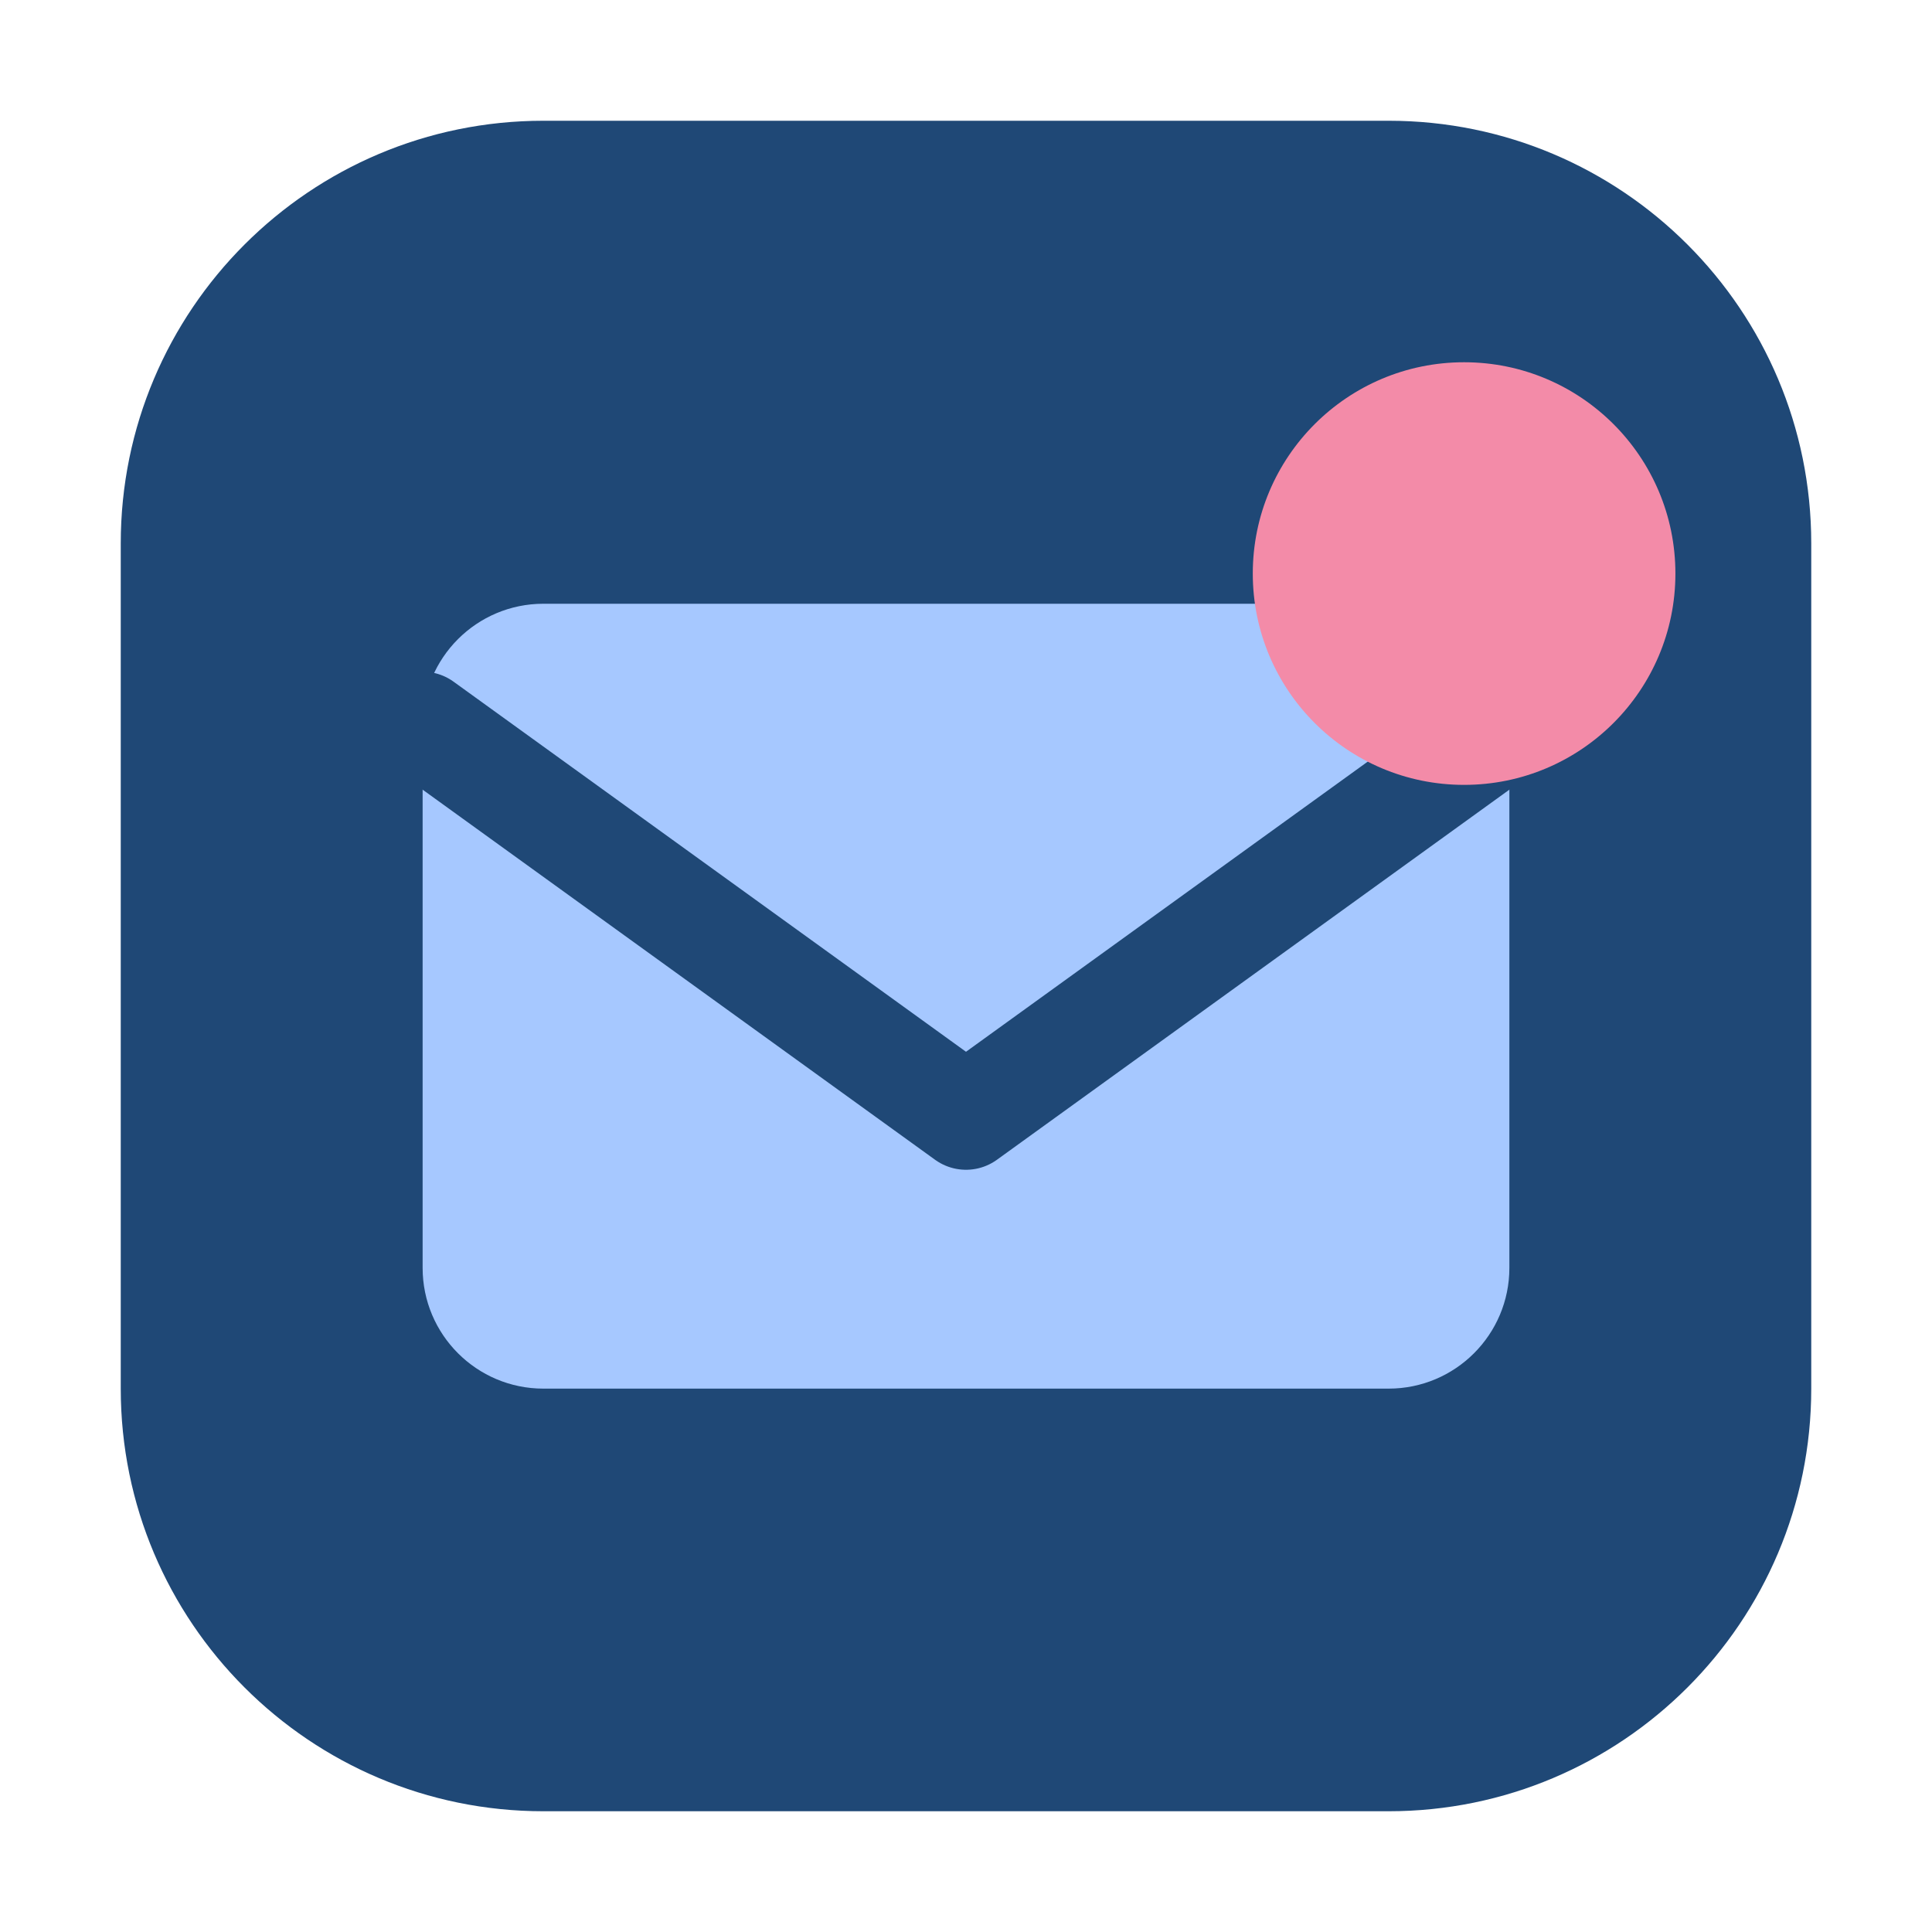
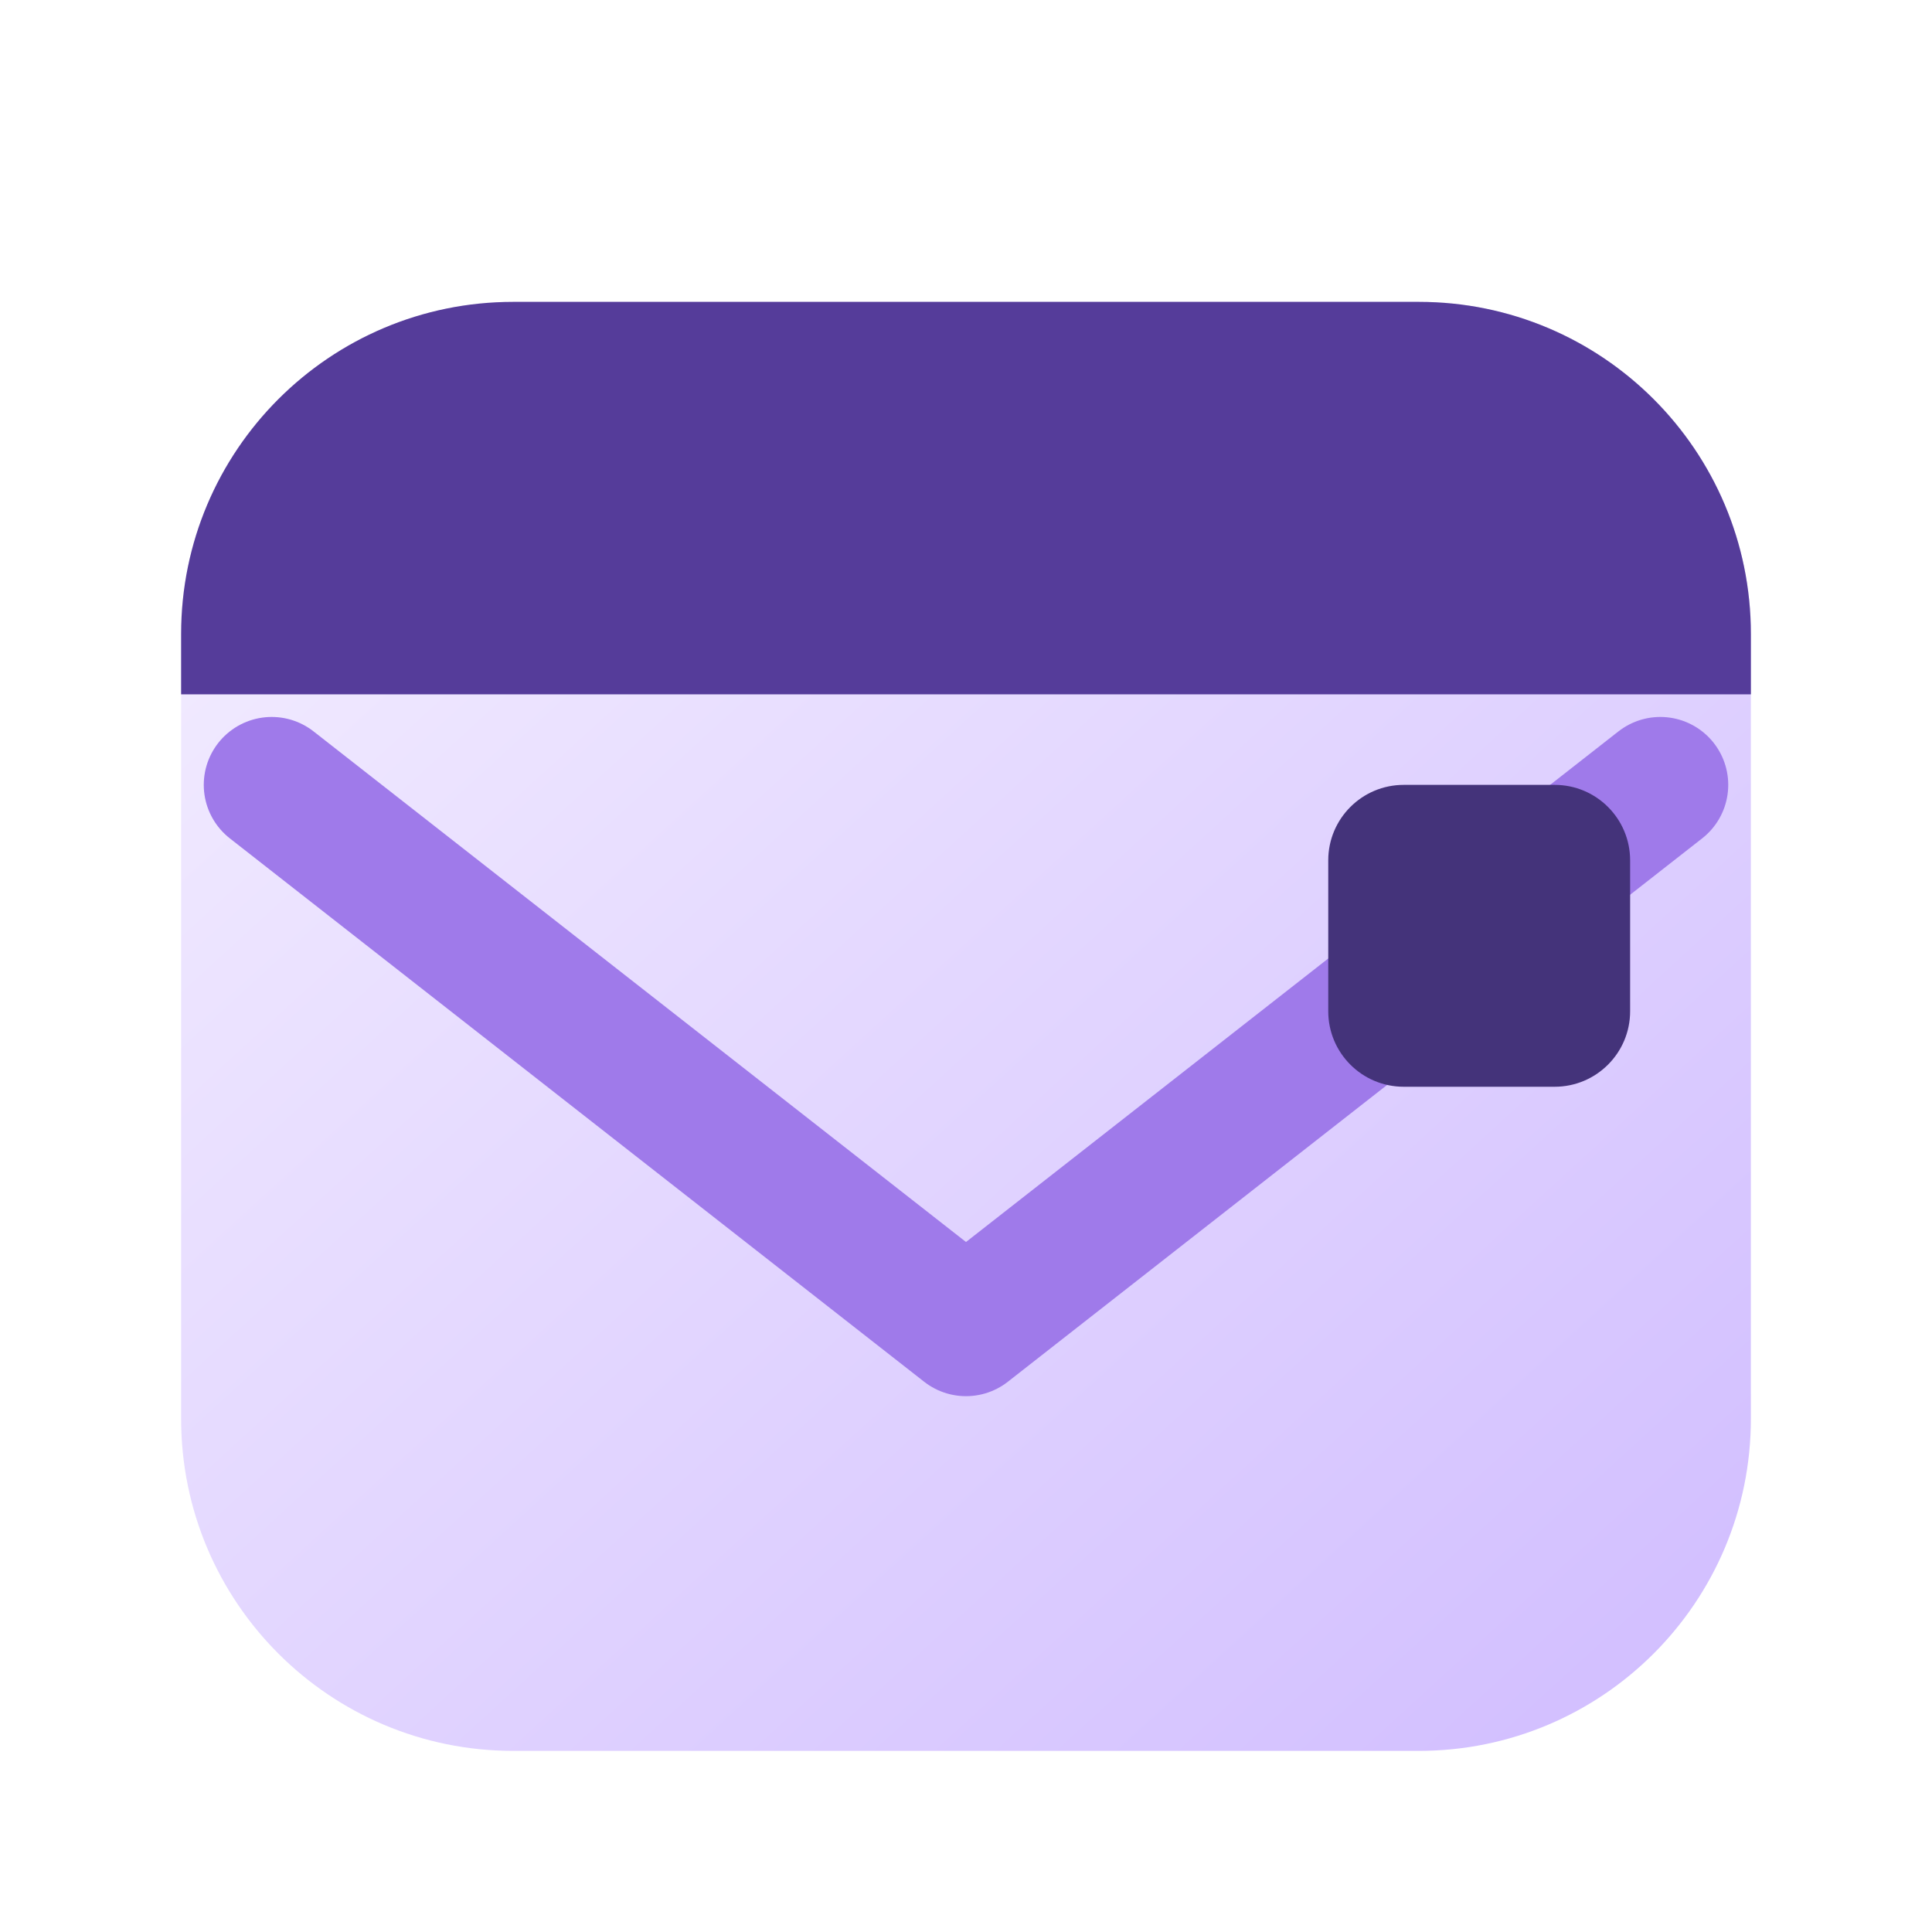
- <svg xmlns="http://www.w3.org/2000/svg" viewBox="0 0 128 128">
-   <rect x="8" y="8" width="112" height="112" rx="28" fill="#1f4876" />
-   <rect x="28" y="40" width="72" height="52" rx="8" fill="#a6c8ff" />
-   <path d="M28 48 L64 74 L100 48" fill="none" stroke="#1f4876" stroke-width="7" stroke-linecap="round" stroke-linejoin="round" />
-   <circle cx="97" cy="38" r="14" fill="#f38ba8" />
+ <svg xmlns="http://www.w3.org/2000/svg" viewBox="0 0 64 64">
+   <defs>
+     <linearGradient id="body" x1="0" y1="0" x2="1" y2="1">
+       <stop offset="0" stop-color="#F5F0FF" />
+       <stop offset="1" stop-color="#D0BCFF" />
+     </linearGradient>
+   </defs>
+   <rect x="6" y="10" width="52" height="48" rx="11" fill="url(#body)" />
+   <path d="M17 10 h30 a11 11 0 0 1 11 11 v2 H6 v-2 a11 11 0 0 1 11 -11 z" fill="#553C9A" />
+   <path d="M9 26 L32 44 L55 26" fill="none" stroke="#9F7AEA" stroke-width="4.5" stroke-linecap="round" stroke-linejoin="round" />
+   <rect x="44" y="26" width="10" height="10" rx="2.5" fill="#44337A" />
</svg>
